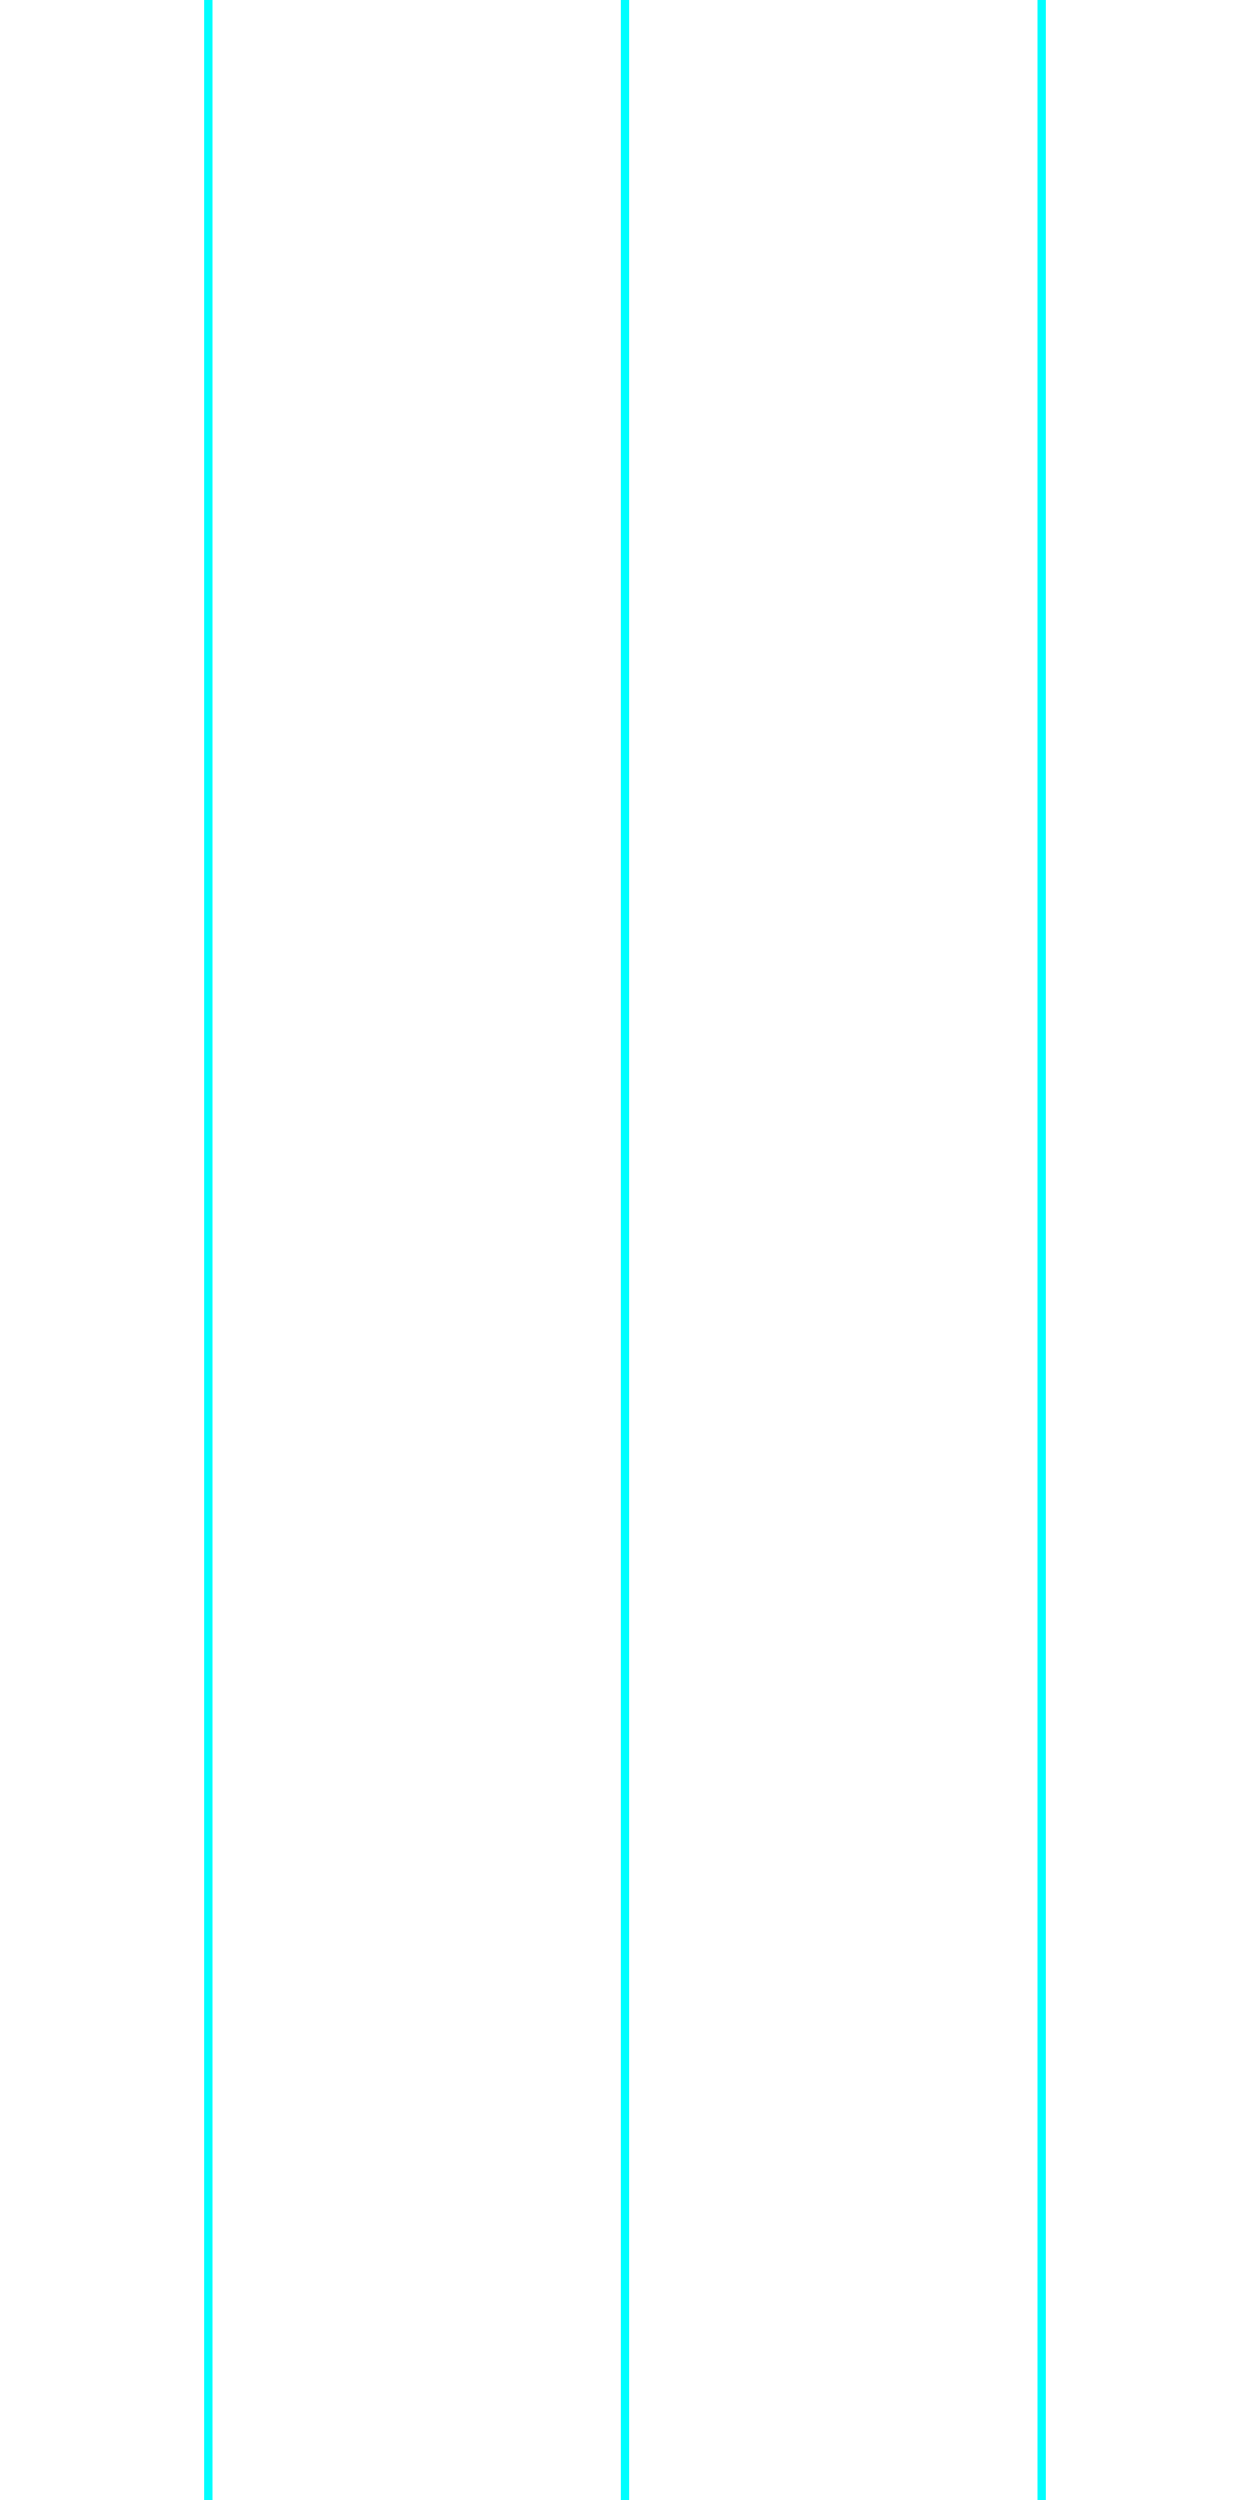
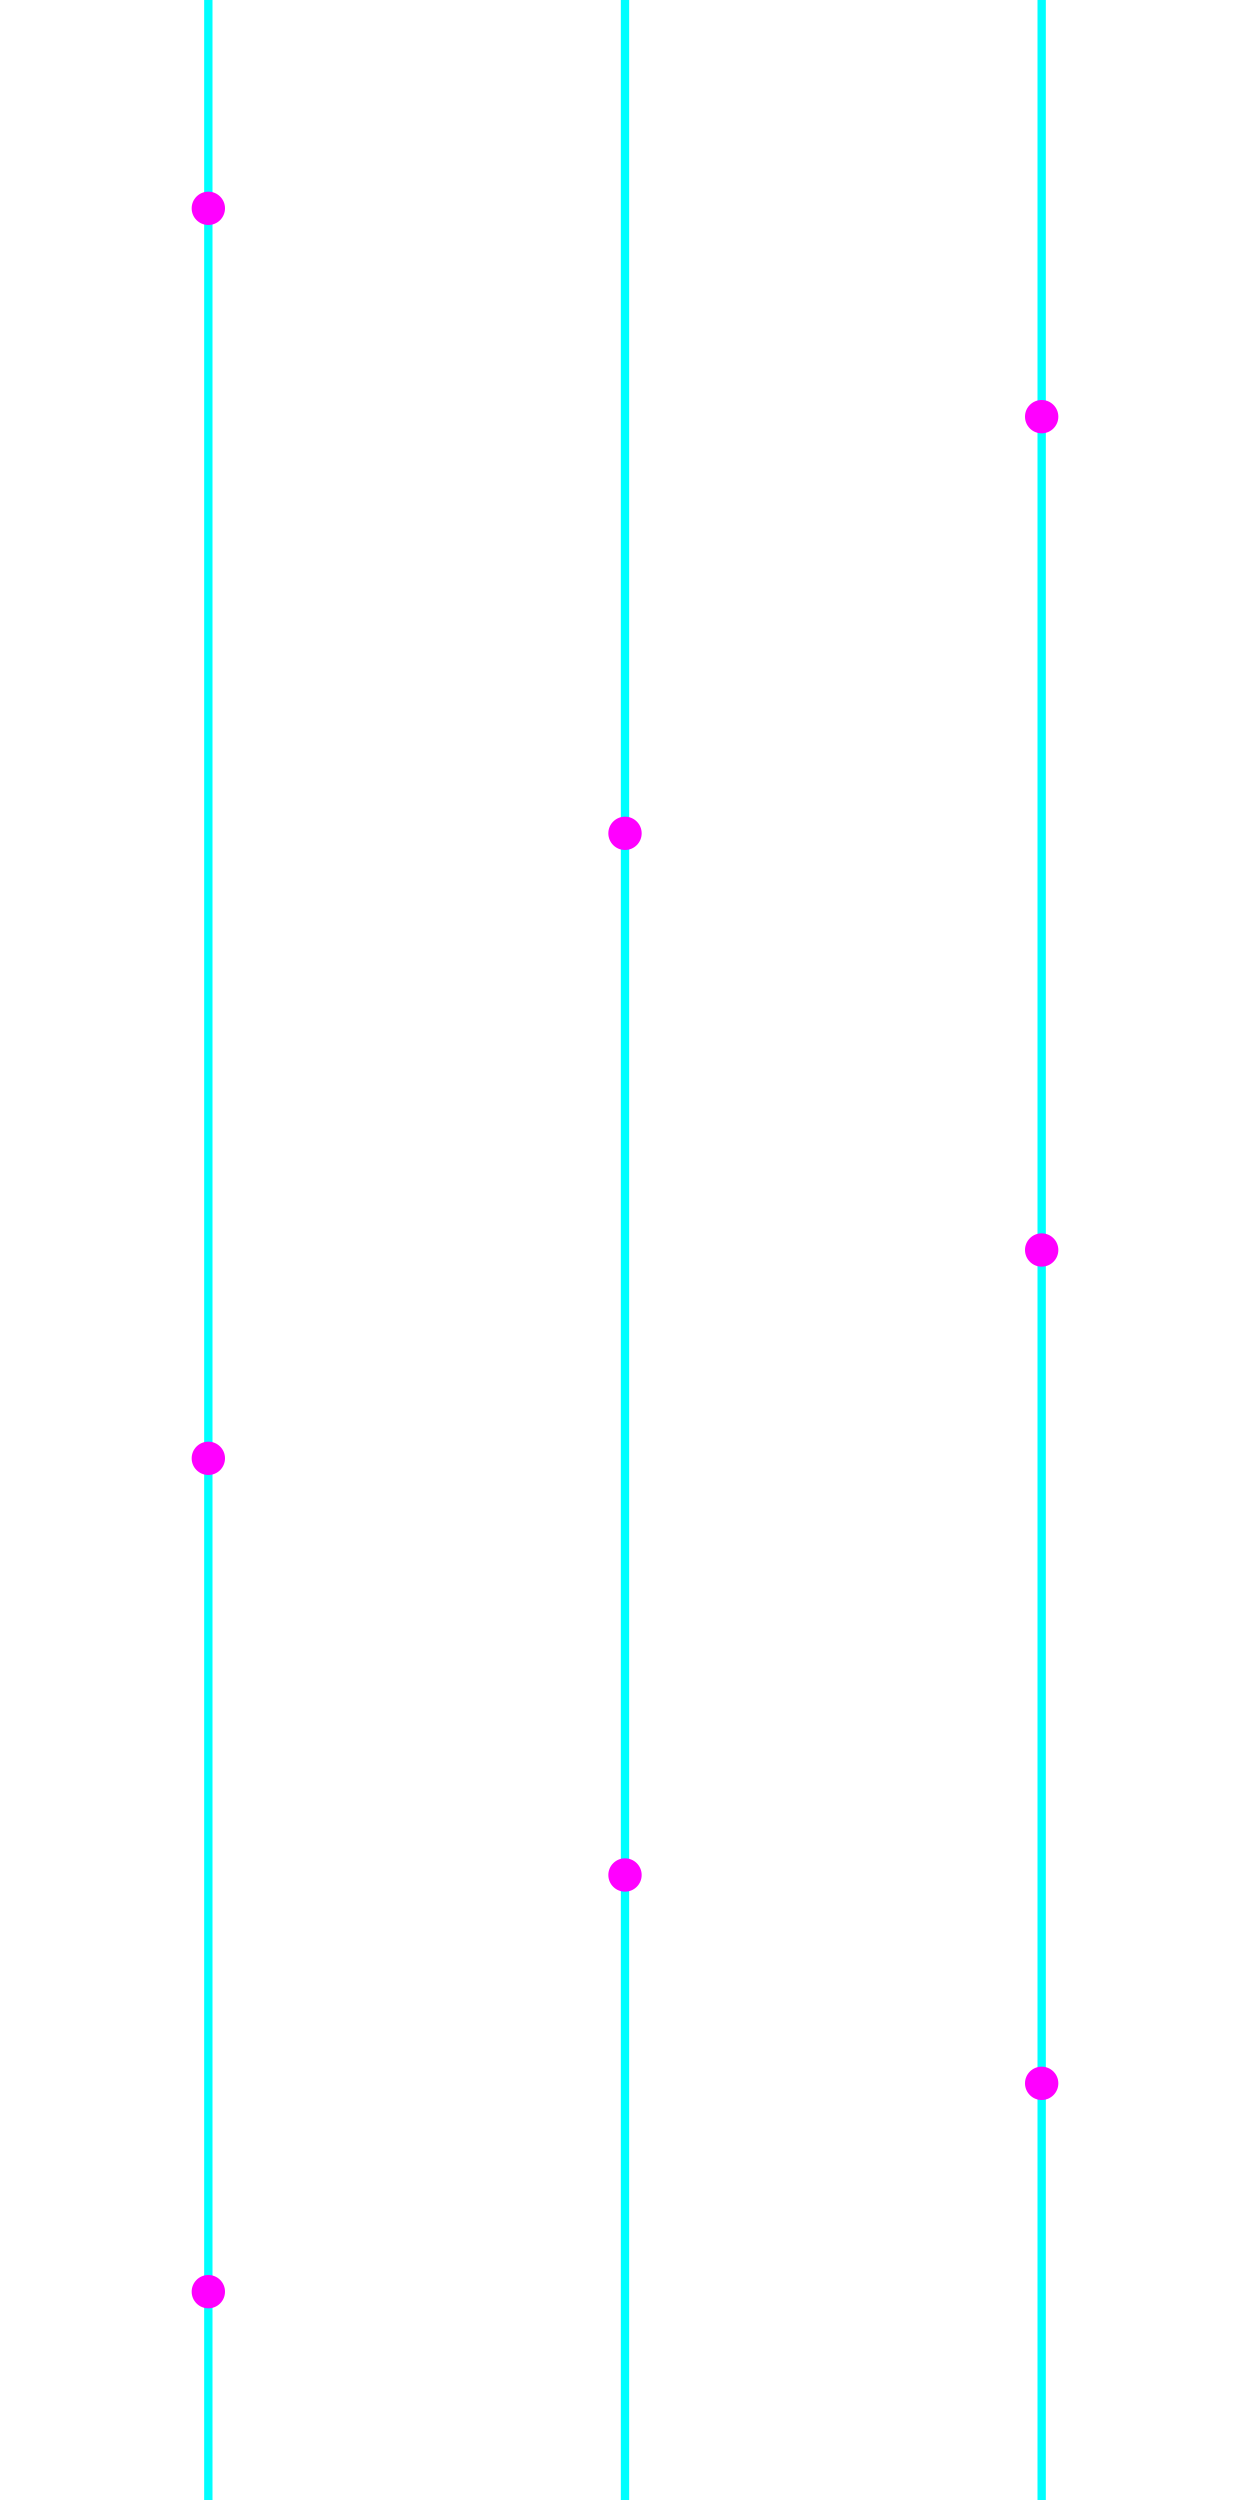
<svg xmlns="http://www.w3.org/2000/svg" width="300" height="600" viewBox="0 0 300 600">
  <rect width="100%" height="100%" fill="none" />
  <line x1="250" y1="0" x2="250" y2="600" stroke="#00ffff" stroke-width="2" />
  <line x1="150" y1="0" x2="150" y2="600" stroke="#00ffff" stroke-width="2" />
  <line x1="50" y1="0" x2="50" y2="600" stroke="#00ffff" stroke-width="2" />
-   <circle cx="250" cy="100" r="4" fill="none" />
-   <circle cx="250" cy="300" r="4" fill="none" />
-   <circle cx="250" cy="500" r="4" fill="none" />
-   <circle cx="150" cy="200" r="4" fill="none" />
-   <circle cx="150" cy="450" r="4" fill="none" />
-   <circle cx="50" cy="50" r="4" fill="none" />
-   <circle cx="50" cy="350" r="4" fill="none" />
-   <circle cx="50" cy="550" r="4" fill="none" />
+   <circle cx="250" cy="100" r="4" fill="#ff00ff" />
+   <circle cx="250" cy="300" r="4" fill="#ff00ff" />
+   <circle cx="250" cy="500" r="4" fill="#ff00ff" />
+   <circle cx="150" cy="200" r="4" fill="#ff00ff" />
+   <circle cx="150" cy="450" r="4" fill="#ff00ff" />
+   <circle cx="50" cy="50" r="4" fill="#ff00ff" />
+   <circle cx="50" cy="350" r="4" fill="#ff00ff" />
+   <circle cx="50" cy="550" r="4" fill="#ff00ff" />
</svg>
